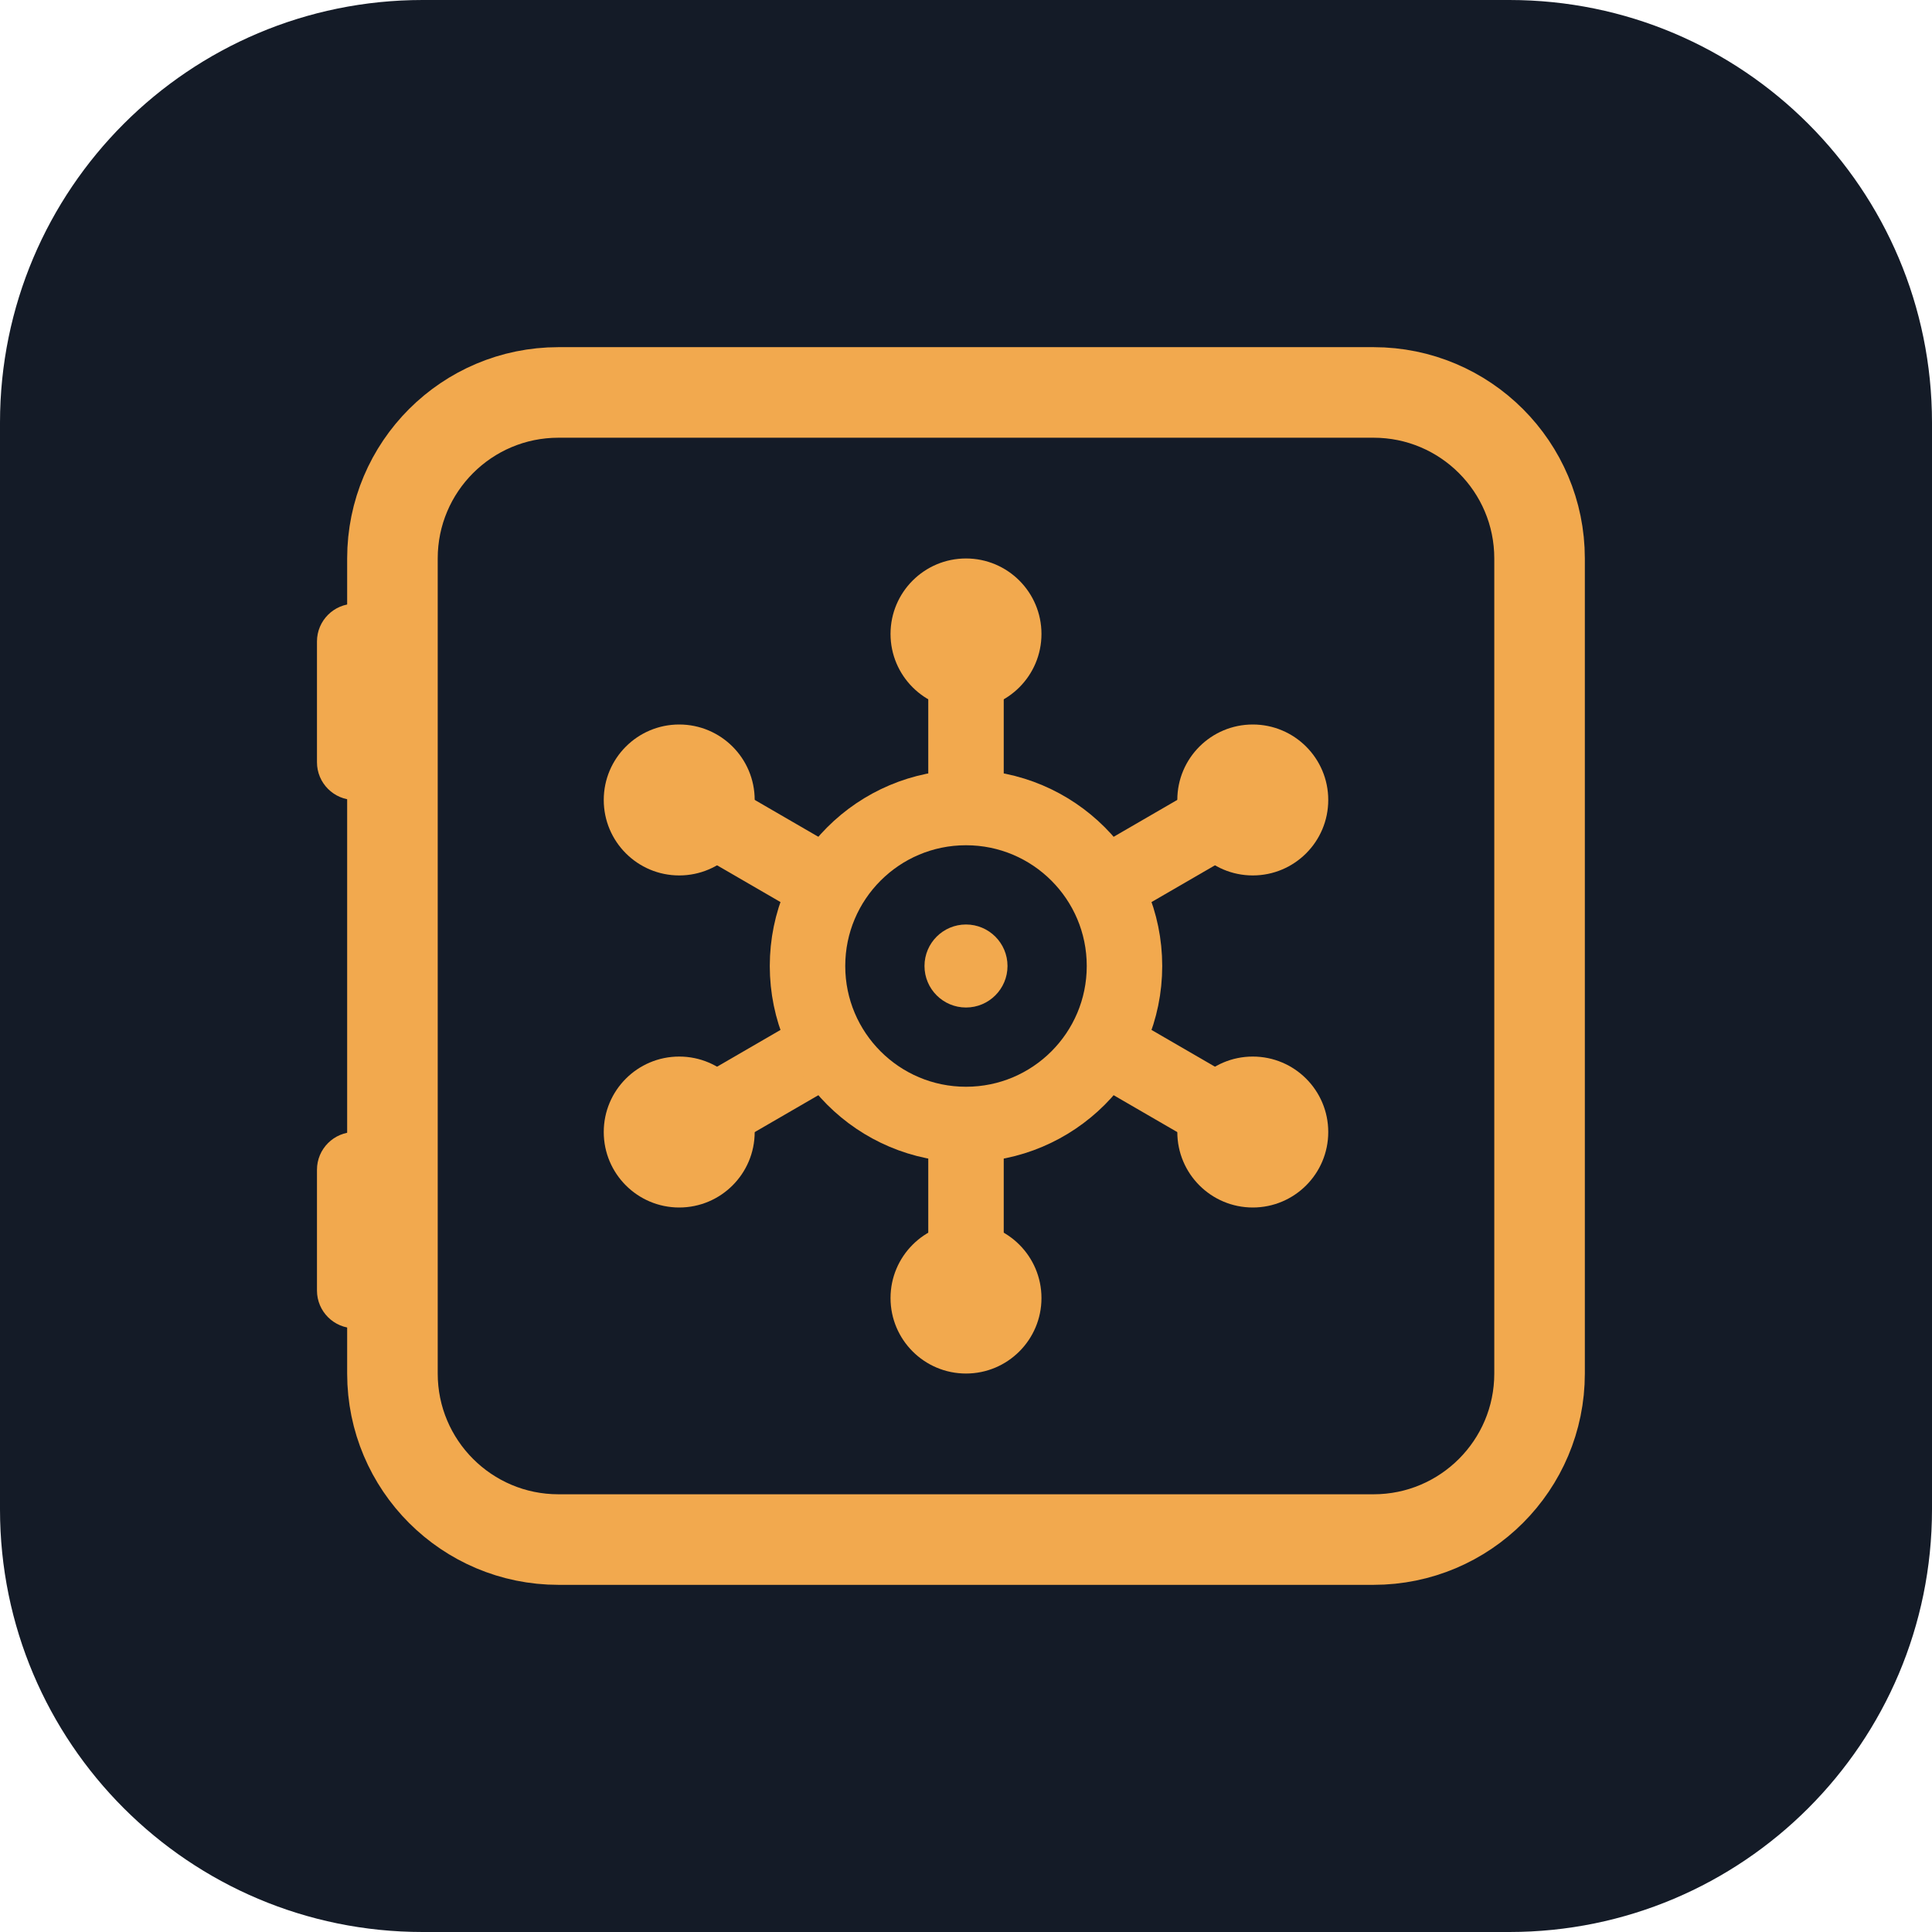
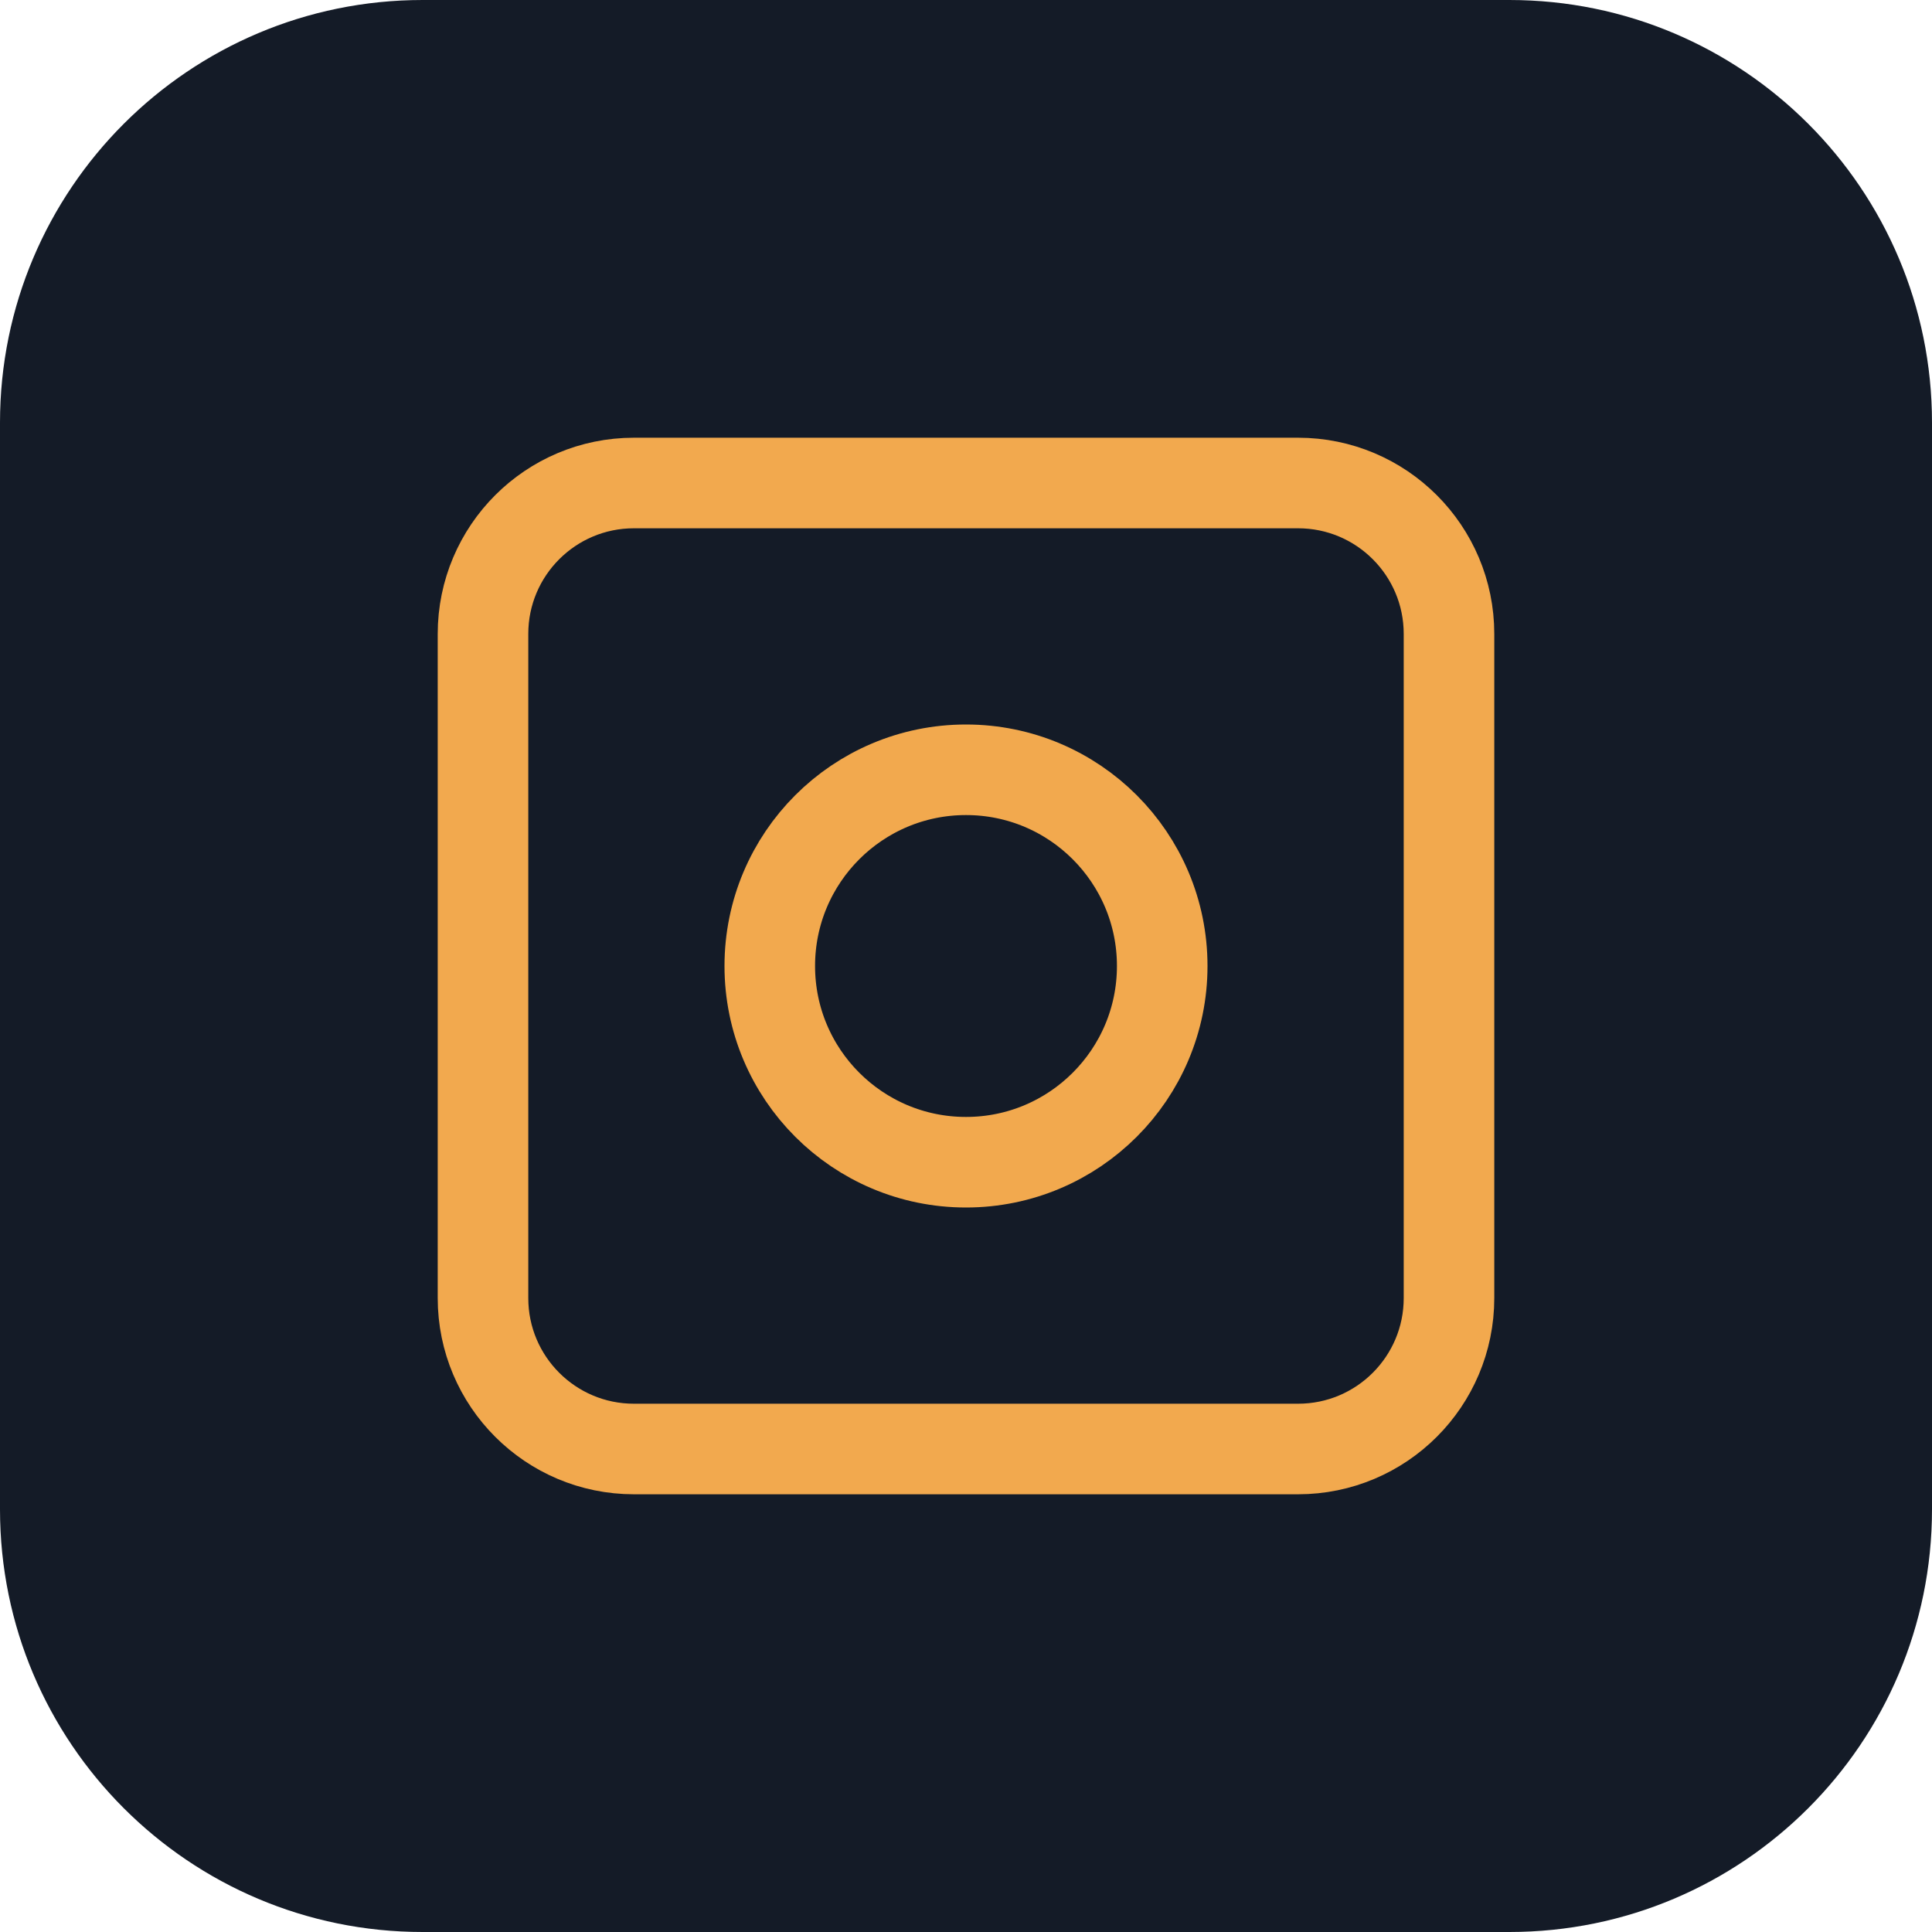
<svg xmlns="http://www.w3.org/2000/svg" viewBox="0 0 512 512" width="512" height="512">
  <rect width="512" height="512" rx="112" fill="#141b27" />
-   <rect x="104" y="104" width="304" height="304" rx="44" fill="none" stroke="#f2a94e" stroke-width="24" />
-   <rect x="84" y="160" width="28" height="52" rx="10" fill="#f2a94e" />
-   <rect x="84" y="300" width="28" height="52" rx="10" fill="#f2a94e" />
-   <g stroke="#f2a94e" stroke-width="20" stroke-linecap="round">
-     <line x1="256" y1="176" x2="256" y2="336" />
-     <line x1="187" y1="216" x2="325" y2="296" />
-     <line x1="187" y1="296" x2="325" y2="216" />
-   </g>
-   <g fill="#f2a94e">
-     <circle cx="256" cy="168" r="20" />
-     <circle cx="256" cy="344" r="20" />
-     <circle cx="180" cy="212" r="20" />
-     <circle cx="332" cy="300" r="20" />
-     <circle cx="180" cy="300" r="20" />
-     <circle cx="332" cy="212" r="20" />
-   </g>
-   <circle cx="256" cy="256" r="42" fill="#141b27" stroke="#f2a94e" stroke-width="20" />
-   <circle cx="256" cy="256" r="11" fill="#f2a94e" />
+   <rect x="128" y="128" width="256" height="256" rx="40" fill="none" stroke="#f2a94e" stroke-width="24" />
+   <circle cx="256" cy="256" r="52" fill="none" stroke="#f2a94e" stroke-width="24" />
</svg>
